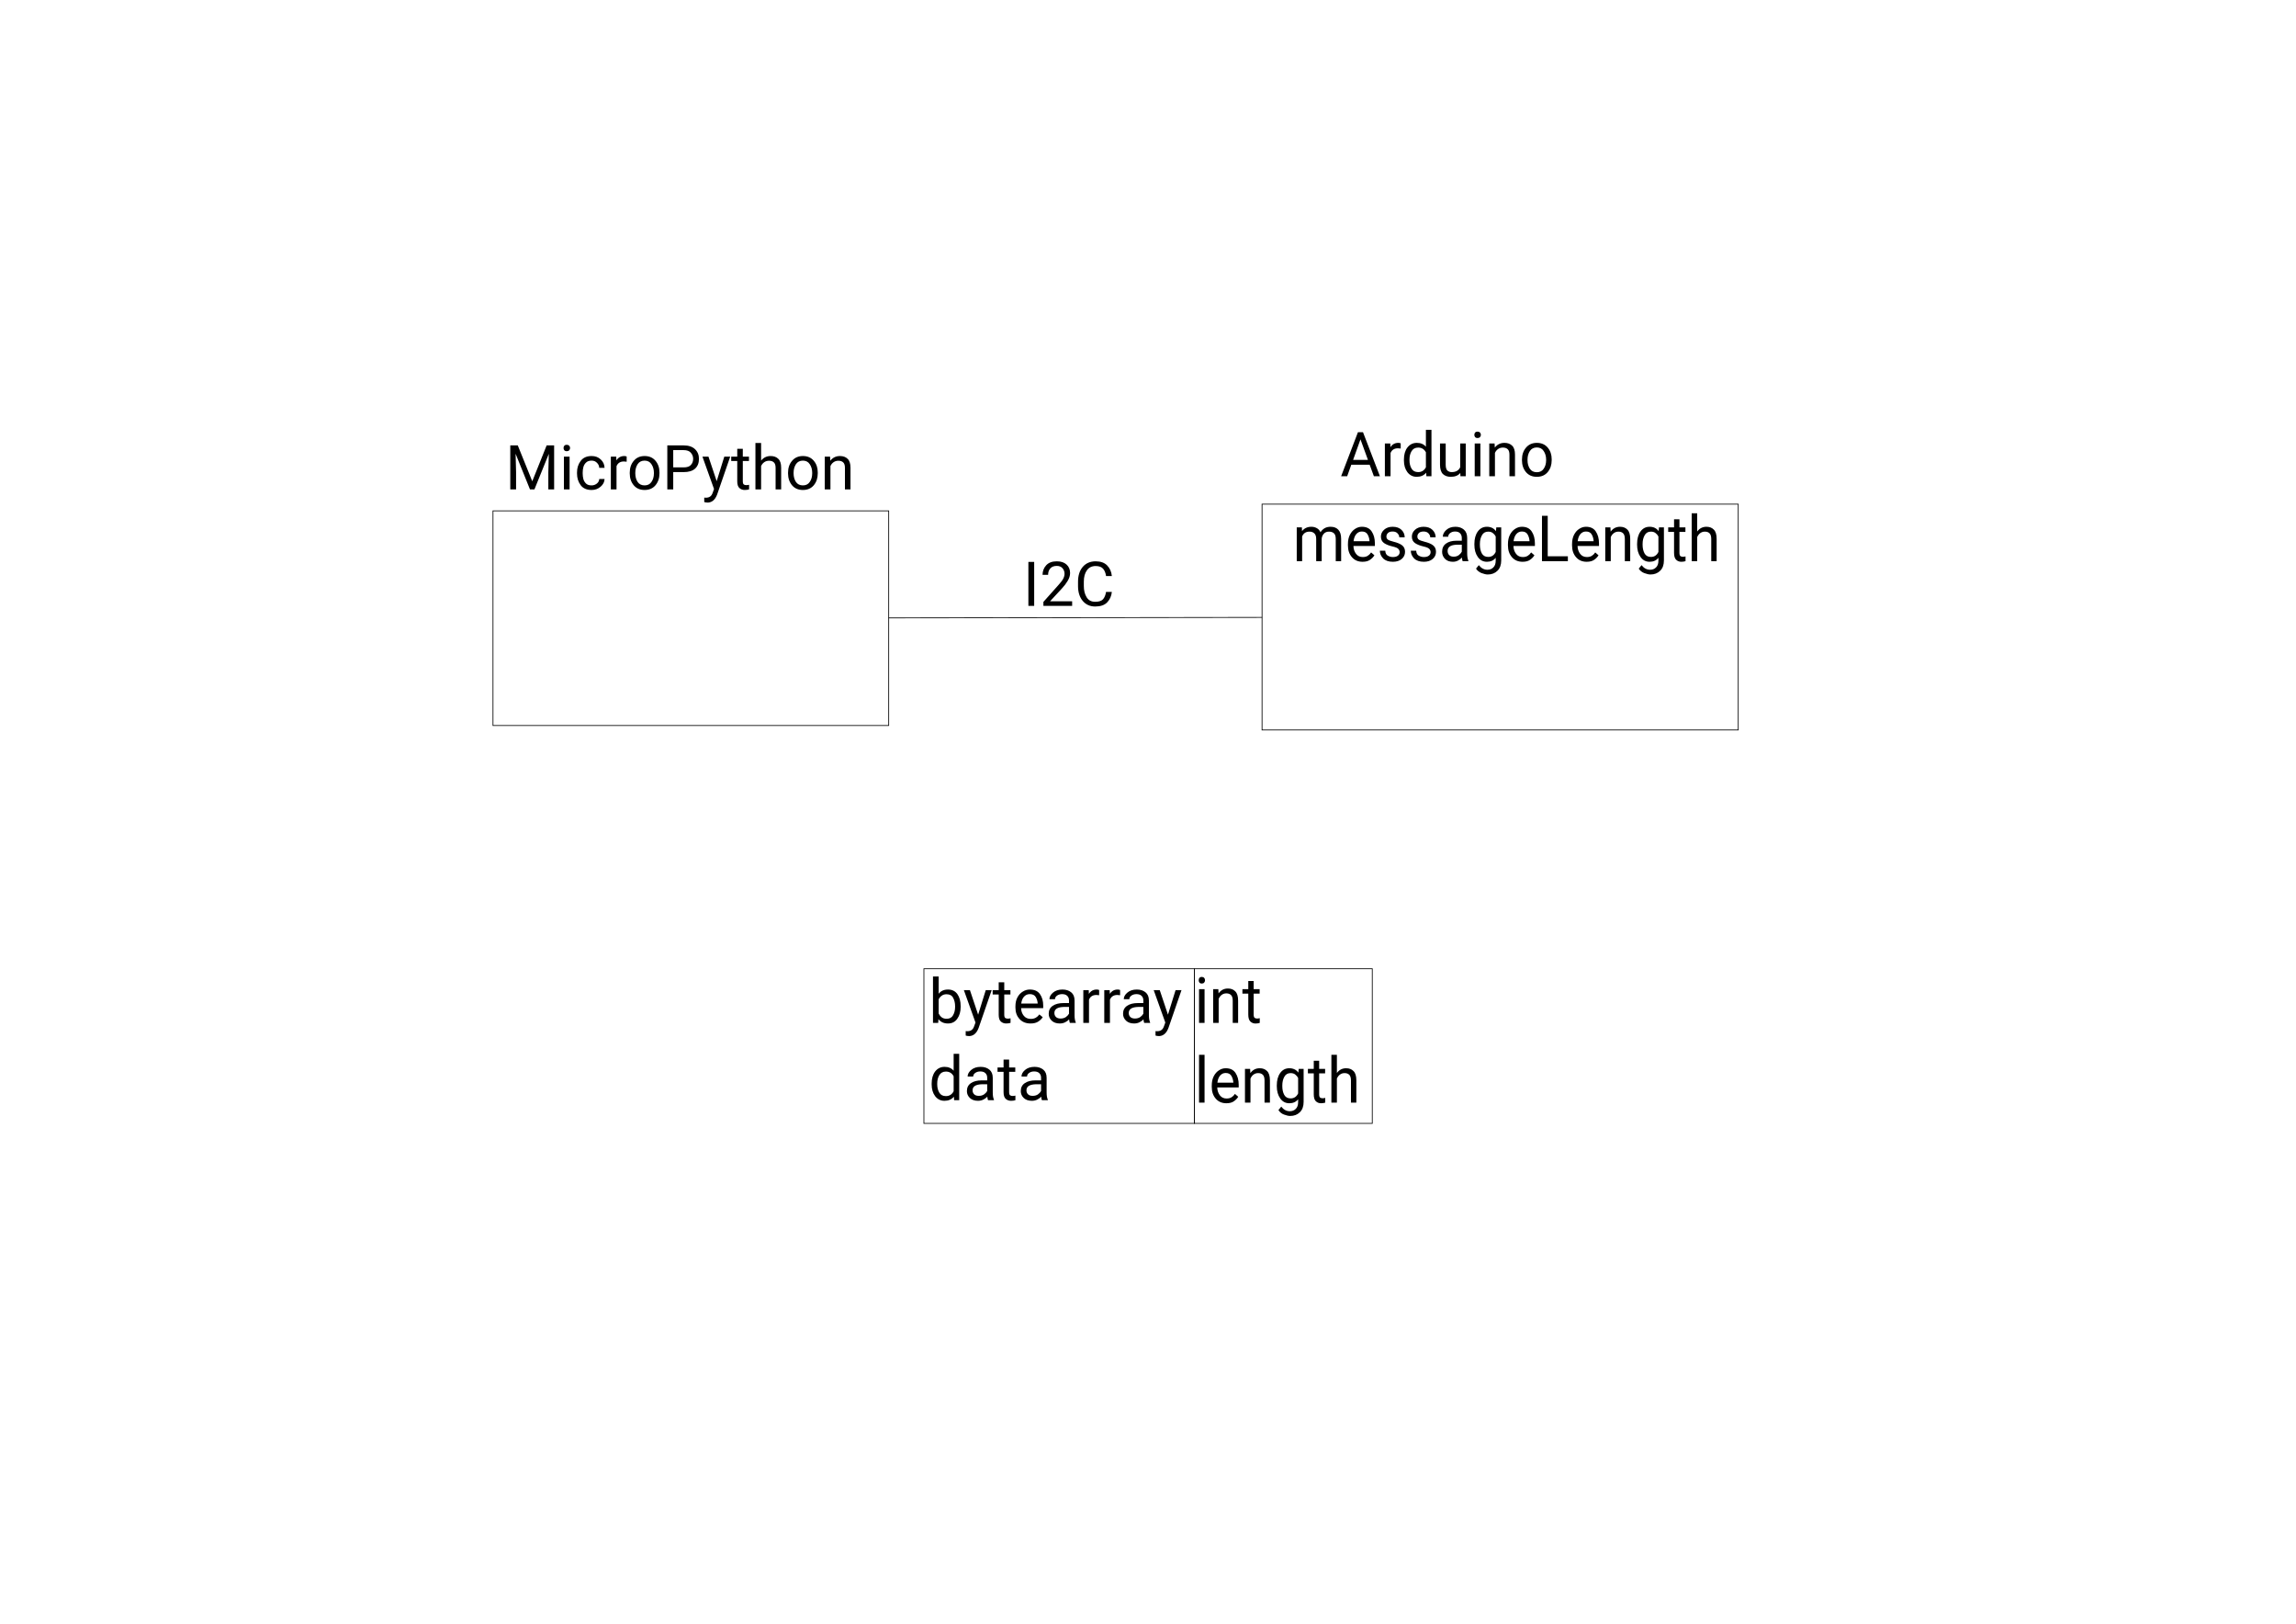
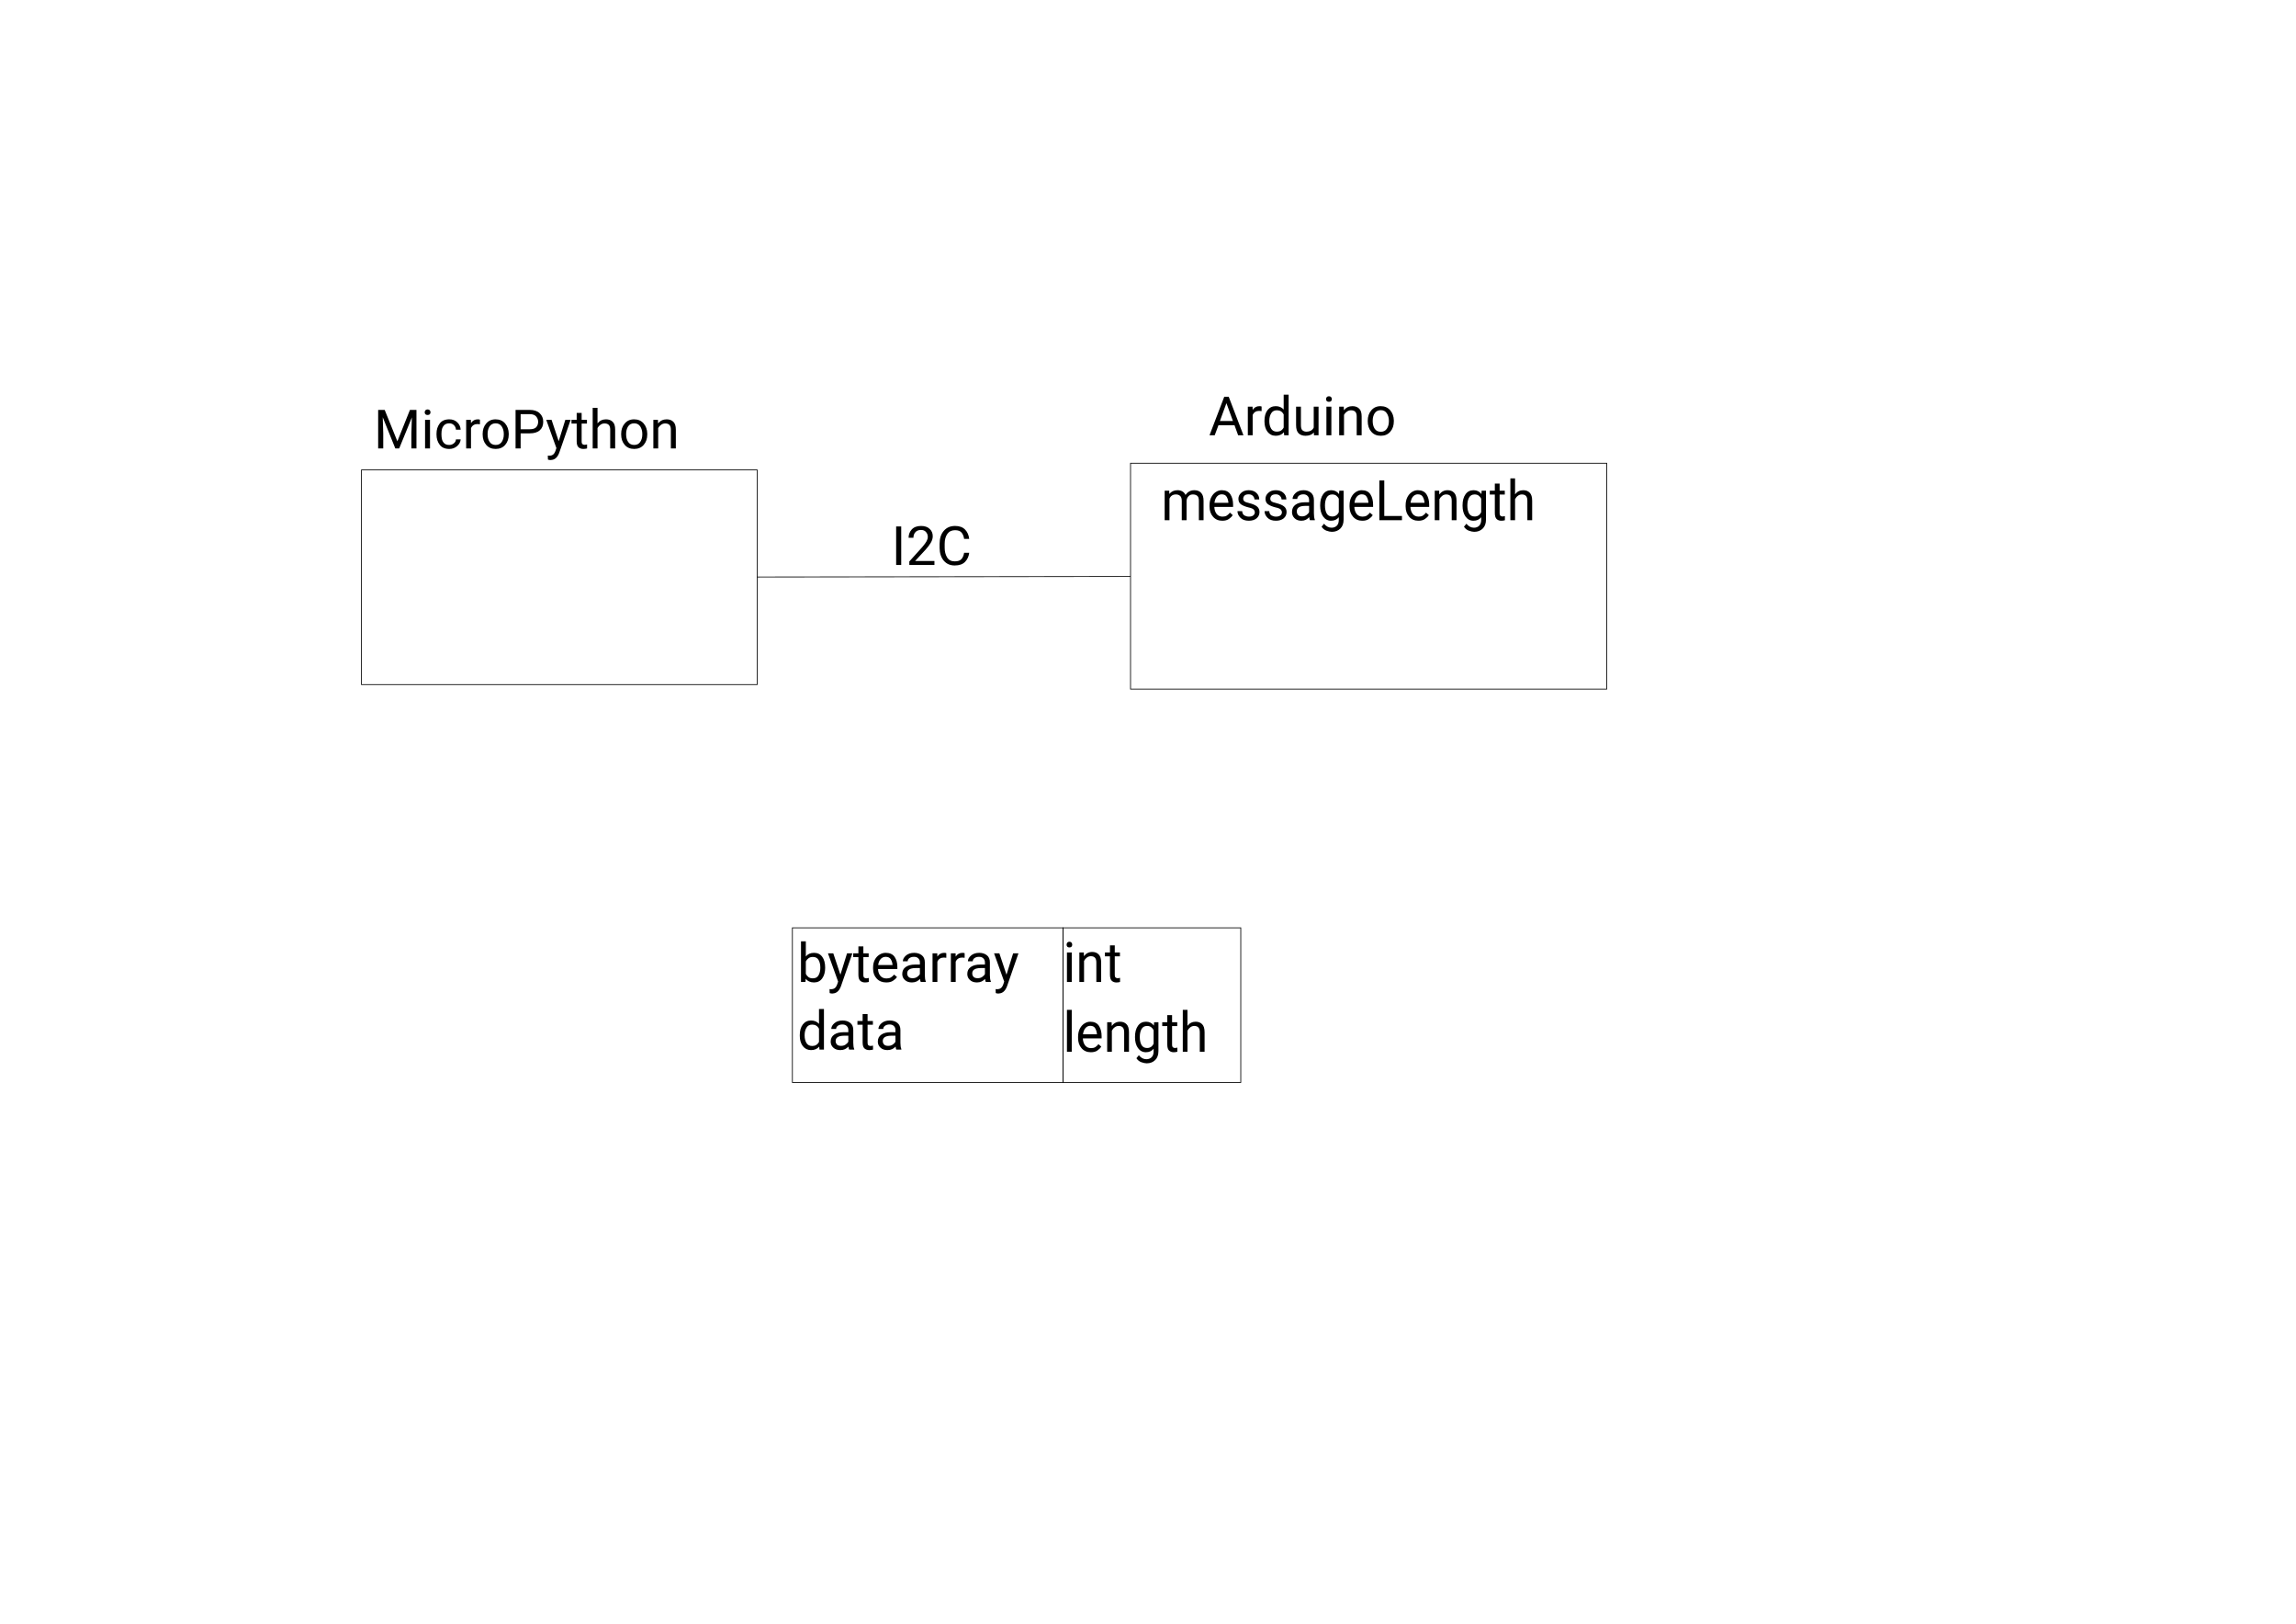
<svg xmlns="http://www.w3.org/2000/svg" width="297mm" height="210mm" viewBox="0 0 297 210" version="1.1" id="svg5">
  <defs id="defs2" />
+   <g id="layer2">
+     <rect style="font-variation-settings:normal;opacity:1;vector-effect:none;fill:none;fill-opacity:1;fill-rule:evenodd;stroke:none;stroke-width:0;stroke-linecap:butt;stroke-linejoin:miter;stroke-miterlimit:4;stroke-dasharray:none;stroke-dashoffset:0;stroke-opacity:1;-inkscape-stroke:none;stop-color:#000000;stop-opacity:1" id="rect390" width="295" height="208" x="308" y="1" />
+   </g>
  <g id="layer1">
    <rect style="fill:none;fill-opacity:1;fill-rule:evenodd;stroke:#000000;stroke-width:0;stroke-linecap:butt;stroke-linejoin:miter;stroke-miterlimit:4;stroke-dasharray:none;stroke-dashoffset:0;stroke-opacity:1;stop-color:#000000" id="rect244-0" width="51.187" height="27.762" x="353.759" y="60.778" />
    <rect style="fill:none;fill-opacity:1;fill-rule:evenodd;stroke:#000000;stroke-width:0;stroke-linecap:butt;stroke-linejoin:miter;stroke-miterlimit:4;stroke-dasharray:none;stroke-dashoffset:0;stroke-opacity:1;stop-color:#000000" id="rect244-4-6" width="35" height="20" x="409.5" y="120" />
    <rect style="fill:none;fill-opacity:1;fill-rule:evenodd;stroke:#000000;stroke-width:0;stroke-linecap:butt;stroke-linejoin:miter;stroke-miterlimit:4;stroke-dasharray:none;stroke-dashoffset:0;stroke-opacity:1;stop-color:#000000" id="rect244-4-9-2" width="23" height="20" x="444.5" y="120" />
    <rect style="fill:none;fill-opacity:1;fill-rule:evenodd;stroke:#000000;stroke-width:0;stroke-linecap:butt;stroke-linejoin:miter;stroke-miterlimit:4;stroke-dasharray:none;stroke-dashoffset:0;stroke-opacity:1;stop-color:#000000" id="rect246-2" width="61.598" height="29.208" x="453.241" y="59.911" />
-     <text xml:space="preserve" style="font-style:normal;font-variant:normal;font-weight:normal;font-stretch:normal;font-size:8px;line-height:1.25;font-family:Roboto;-inkscape-font-specification:'Roboto, Normal';font-variant-ligatures:normal;font-variant-caps:normal;font-variant-numeric:normal;font-variant-east-asian:normal;stroke-width:0.265" x="463.363" y="56.296" id="text964-2">
-       <tspan id="tspan962-9" style="font-style:normal;font-variant:normal;font-weight:normal;font-stretch:normal;font-size:8px;font-family:Roboto;-inkscape-font-specification:'Roboto, Normal';font-variant-ligatures:normal;font-variant-caps:normal;font-variant-numeric:normal;font-variant-east-asian:normal;stroke-width:0.265" x="463.363" y="56.296">Arduino</tspan>
+     <text xml:space="preserve" style="font-style:normal;font-variant:normal;font-weight:normal;font-stretch:normal;font-size:7px;line-height:1.25;font-family:Roboto;-inkscape-font-specification:'Roboto, Normal';font-variant-ligatures:normal;font-variant-caps:normal;font-variant-numeric:normal;font-variant-east-asian:normal;stroke-width:0.265" x="463.363" y="56.296" id="text964-2">
+       <tspan id="tspan962-9" style="font-style:normal;font-variant:normal;font-weight:normal;font-stretch:normal;font-size:7px;font-family:Roboto;-inkscape-font-specification:'Roboto, Normal';font-variant-ligatures:normal;font-variant-caps:normal;font-variant-numeric:normal;font-variant-east-asian:normal;stroke-width:0.265" x="463.363" y="56.296">Arduino</tspan>
    </text>
-     <text xml:space="preserve" style="font-style:normal;font-variant:normal;font-weight:normal;font-stretch:normal;font-size:8px;line-height:1.25;font-family:Roboto;-inkscape-font-specification:'Roboto, Normal';font-variant-ligatures:normal;font-variant-caps:normal;font-variant-numeric:normal;font-variant-east-asian:normal;stroke-width:0.265" x="355.34" y="58" id="text968-1">
-       <tspan id="tspan966-0" style="font-style:normal;font-variant:normal;font-weight:normal;font-stretch:normal;font-size:8px;font-family:Roboto;-inkscape-font-specification:'Roboto, Normal';font-variant-ligatures:normal;font-variant-caps:normal;font-variant-numeric:normal;font-variant-east-asian:normal;stroke-width:0.265" x="355.34" y="58">MicroPython</tspan>
+     <text xml:space="preserve" style="font-style:normal;font-variant:normal;font-weight:normal;font-stretch:normal;font-size:7px;line-height:1.25;font-family:Roboto;-inkscape-font-specification:'Roboto, Normal';font-variant-ligatures:normal;font-variant-caps:normal;font-variant-numeric:normal;font-variant-east-asian:normal;stroke-width:0.265" x="355.34" y="58" id="text968-1">
+       <tspan id="tspan966-0" style="font-style:normal;font-variant:normal;font-weight:normal;font-stretch:normal;font-size:7px;font-family:Roboto;-inkscape-font-specification:'Roboto, Normal';font-variant-ligatures:normal;font-variant-caps:normal;font-variant-numeric:normal;font-variant-east-asian:normal;stroke-width:0.265" x="355.34" y="58">MicroPython</tspan>
    </text>
    <path style="fill:none;fill-rule:evenodd;stroke:#000000;stroke-width:0;stroke-linecap:butt;stroke-linejoin:miter;stroke-dasharray:none;stroke-opacity:1" d="m 404.946,74.624 48.295,-0.067" id="path1015-6" />
-     <text xml:space="preserve" style="font-style:normal;font-variant:normal;font-weight:normal;font-stretch:normal;font-size:8px;line-height:1.25;font-family:Roboto;-inkscape-font-specification:'Roboto, Normal';font-variant-ligatures:normal;font-variant-caps:normal;font-variant-numeric:normal;font-variant-east-asian:normal;stroke-width:0.265" x="422.298" y="73.069" id="text350-3">
-       <tspan id="tspan348-4" style="font-style:normal;font-variant:normal;font-weight:normal;font-stretch:normal;font-size:8px;font-family:Roboto;-inkscape-font-specification:'Roboto, Normal';font-variant-ligatures:normal;font-variant-caps:normal;font-variant-numeric:normal;font-variant-east-asian:normal;stroke-width:0.265" x="422.298" y="73.069">I2C</tspan>
+     <text xml:space="preserve" style="font-style:normal;font-variant:normal;font-weight:normal;font-stretch:normal;font-size:7px;line-height:1.25;font-family:Roboto;-inkscape-font-specification:'Roboto, Normal';font-variant-ligatures:normal;font-variant-caps:normal;font-variant-numeric:normal;font-variant-east-asian:normal;stroke-width:0.265" x="422.298" y="73.069" id="text350-3">
+       <tspan id="tspan348-4" style="font-style:normal;font-variant:normal;font-weight:normal;font-stretch:normal;font-size:7px;font-family:Roboto;-inkscape-font-specification:'Roboto, Normal';font-variant-ligatures:normal;font-variant-caps:normal;font-variant-numeric:normal;font-variant-east-asian:normal;stroke-width:0.265" x="422.298" y="73.069">I2C</tspan>
    </text>
-     <text xml:space="preserve" style="font-style:normal;font-variant:normal;font-weight:normal;font-stretch:normal;font-size:8px;line-height:1.25;font-family:Roboto;-inkscape-font-specification:'Roboto, Normal';font-variant-ligatures:normal;font-variant-caps:normal;font-variant-numeric:normal;font-variant-east-asian:normal;stroke-width:0.265" x="410.129" y="127" id="text360-0">
-       <tspan id="tspan358-6" style="font-style:normal;font-variant:normal;font-weight:normal;font-stretch:normal;font-size:8px;font-family:Roboto;-inkscape-font-specification:'Roboto, Normal';font-variant-ligatures:normal;font-variant-caps:normal;font-variant-numeric:normal;font-variant-east-asian:normal;stroke-width:0.265" x="410.129" y="127">bytearray</tspan>
-       <tspan style="font-style:normal;font-variant:normal;font-weight:normal;font-stretch:normal;font-size:8px;font-family:Roboto;-inkscape-font-specification:'Roboto, Normal';font-variant-ligatures:normal;font-variant-caps:normal;font-variant-numeric:normal;font-variant-east-asian:normal;stroke-width:0.265" x="410.129" y="137" id="tspan412-4">data</tspan>
+     <text xml:space="preserve" style="font-style:normal;font-variant:normal;font-weight:normal;font-stretch:normal;font-size:7px;line-height:1.25;font-family:Roboto;-inkscape-font-specification:'Roboto, Normal';font-variant-ligatures:normal;font-variant-caps:normal;font-variant-numeric:normal;font-variant-east-asian:normal;stroke-width:0.265" x="410.129" y="127" id="text360-0">
+       <tspan id="tspan358-6" style="font-style:normal;font-variant:normal;font-weight:normal;font-stretch:normal;font-size:7px;font-family:Roboto;-inkscape-font-specification:'Roboto, Normal';font-variant-ligatures:normal;font-variant-caps:normal;font-variant-numeric:normal;font-variant-east-asian:normal;stroke-width:0.265" x="410.129" y="127">bytearray</tspan>
+       <tspan style="font-style:normal;font-variant:normal;font-weight:normal;font-stretch:normal;font-size:7px;font-family:Roboto;-inkscape-font-specification:'Roboto, Normal';font-variant-ligatures:normal;font-variant-caps:normal;font-variant-numeric:normal;font-variant-east-asian:normal;stroke-width:0.265" x="410.129" y="137" id="tspan412-4">data</tspan>
    </text>
-     <text xml:space="preserve" style="font-style:normal;font-variant:normal;font-weight:normal;font-stretch:normal;font-size:8px;line-height:1.25;font-family:Roboto;-inkscape-font-specification:'Roboto, Normal';font-variant-ligatures:normal;font-variant-caps:normal;font-variant-numeric:normal;font-variant-east-asian:normal;stroke-width:0.277" x="458.353" y="123.162" id="text416-1" transform="scale(0.9697761,1.031166)">
-       <tspan id="tspan414-9" style="font-style:normal;font-variant:normal;font-weight:normal;font-stretch:normal;font-size:8px;font-family:Roboto;-inkscape-font-specification:'Roboto, Normal';font-variant-ligatures:normal;font-variant-caps:normal;font-variant-numeric:normal;font-variant-east-asian:normal;stroke-width:0.277" x="458.353" y="123.162">int</tspan>
-       <tspan style="font-style:normal;font-variant:normal;font-weight:normal;font-stretch:normal;font-size:8px;font-family:Roboto;-inkscape-font-specification:'Roboto, Normal';font-variant-ligatures:normal;font-variant-caps:normal;font-variant-numeric:normal;font-variant-east-asian:normal;stroke-width:0.277" x="458.353" y="133.162" id="tspan418-4">length</tspan>
+     <text xml:space="preserve" style="font-style:normal;font-variant:normal;font-weight:normal;font-stretch:normal;font-size:7px;line-height:1.25;font-family:Roboto;-inkscape-font-specification:'Roboto, Normal';font-variant-ligatures:normal;font-variant-caps:normal;font-variant-numeric:normal;font-variant-east-asian:normal;stroke-width:0.277" x="458.353" y="123.162" id="text416-1" transform="scale(0.9697761,1.031166)">
+       <tspan id="tspan414-9" style="font-style:normal;font-variant:normal;font-weight:normal;font-stretch:normal;font-size:7px;font-family:Roboto;-inkscape-font-specification:'Roboto, Normal';font-variant-ligatures:normal;font-variant-caps:normal;font-variant-numeric:normal;font-variant-east-asian:normal;stroke-width:0.277" x="458.353" y="123.162">int</tspan>
+       <tspan style="font-style:normal;font-variant:normal;font-weight:normal;font-stretch:normal;font-size:7px;font-family:Roboto;-inkscape-font-specification:'Roboto, Normal';font-variant-ligatures:normal;font-variant-caps:normal;font-variant-numeric:normal;font-variant-east-asian:normal;stroke-width:0.277" x="458.353" y="133.162" id="tspan418-4">length</tspan>
    </text>
-     <text xml:space="preserve" style="font-style:normal;font-variant:normal;font-weight:normal;font-stretch:normal;font-size:8px;line-height:1.25;font-family:Roboto;-inkscape-font-specification:'Roboto, Normal';font-variant-ligatures:normal;font-variant-caps:normal;font-variant-numeric:normal;font-variant-east-asian:normal;stroke-width:0.277" x="471.449" y="65.25" id="text416-1-4" transform="scale(0.9697761,1.031166)">
-       <tspan style="font-style:normal;font-variant:normal;font-weight:normal;font-stretch:normal;font-size:8px;font-family:Roboto;-inkscape-font-specification:'Roboto, Normal';font-variant-ligatures:normal;font-variant-caps:normal;font-variant-numeric:normal;font-variant-east-asian:normal;stroke-width:0.277" x="471.449" y="65.25" id="tspan418-4-2">messageLength</tspan>
+     <text xml:space="preserve" style="font-style:normal;font-variant:normal;font-weight:normal;font-stretch:normal;font-size:7px;line-height:1.25;font-family:Roboto;-inkscape-font-specification:'Roboto, Normal';font-variant-ligatures:normal;font-variant-caps:normal;font-variant-numeric:normal;font-variant-east-asian:normal;stroke-width:0.277" x="471.449" y="65.25" id="text416-1-4" transform="scale(0.9697761,1.031166)">
+       <tspan style="font-style:normal;font-variant:normal;font-weight:normal;font-stretch:normal;font-size:7px;font-family:Roboto;-inkscape-font-specification:'Roboto, Normal';font-variant-ligatures:normal;font-variant-caps:normal;font-variant-numeric:normal;font-variant-east-asian:normal;stroke-width:0.277" x="471.449" y="65.25" id="tspan418-4-2">messageLength</tspan>
    </text>
-     <rect style="fill:none;fill-opacity:1;fill-rule:evenodd;stroke:#000000;stroke-width:0.1;stroke-linecap:butt;stroke-linejoin:miter;stroke-miterlimit:4;stroke-dasharray:none;stroke-dashoffset:0;stroke-opacity:1;stop-color:#000000" id="rect244-0-6" width="51.187" height="27.762" x="63.771" y="66.071" />
-     <rect style="fill:none;fill-opacity:1;fill-rule:evenodd;stroke:#000000;stroke-width:0.1;stroke-linecap:butt;stroke-linejoin:miter;stroke-miterlimit:4;stroke-dasharray:none;stroke-dashoffset:0;stroke-opacity:1;stop-color:#000000" id="rect244-4-6-3" width="35" height="20" x="119.512" y="125.293" />
-     <rect style="fill:none;fill-opacity:1;fill-rule:evenodd;stroke:#000000;stroke-width:0.1;stroke-linecap:butt;stroke-linejoin:miter;stroke-miterlimit:4;stroke-dasharray:none;stroke-dashoffset:0;stroke-opacity:1;stop-color:#000000" id="rect244-4-9-2-4" width="23" height="20" x="154.512" y="125.293" />
-     <rect style="fill:none;fill-opacity:1;fill-rule:evenodd;stroke:#000000;stroke-width:0.1;stroke-linecap:butt;stroke-linejoin:miter;stroke-miterlimit:4;stroke-dasharray:none;stroke-dashoffset:0;stroke-opacity:1;stop-color:#000000" id="rect246-2-6" width="61.598" height="29.208" x="163.253" y="65.204" />
-     <text xml:space="preserve" style="font-style:normal;font-variant:normal;font-weight:normal;font-stretch:normal;font-size:8px;line-height:1.25;font-family:Roboto;-inkscape-font-specification:'Roboto, Normal';font-variant-ligatures:normal;font-variant-caps:normal;font-variant-numeric:normal;font-variant-east-asian:normal;stroke-width:0.1;stroke-dasharray:none" x="173.375" y="61.589" id="text964-2-7">
-       <tspan id="tspan962-9-5" style="font-style:normal;font-variant:normal;font-weight:normal;font-stretch:normal;font-size:8px;font-family:Roboto;-inkscape-font-specification:'Roboto, Normal';font-variant-ligatures:normal;font-variant-caps:normal;font-variant-numeric:normal;font-variant-east-asian:normal;stroke-width:0.1;stroke-dasharray:none" x="173.375" y="61.589">Arduino</tspan>
+     <rect style="font-variation-settings:normal;fill:none;fill-opacity:1;fill-rule:evenodd;stroke:none;stroke-width:0.1;stroke-linecap:butt;stroke-linejoin:miter;stroke-miterlimit:4;stroke-dasharray:none;stroke-dashoffset:0;stroke-opacity:1;stop-color:#000000" id="rect390-8" width="295" height="208" x="1" y="1" />
+     <rect style="fill:none;fill-opacity:1;fill-rule:evenodd;stroke:#000000;stroke-width:0.1;stroke-linecap:butt;stroke-linejoin:miter;stroke-miterlimit:4;stroke-dasharray:none;stroke-dashoffset:0;stroke-opacity:1;stop-color:#000000" id="rect244-0-5" width="51.187" height="27.762" x="46.759" y="60.778" />
+     <rect style="fill:none;fill-opacity:1;fill-rule:evenodd;stroke:#000000;stroke-width:0.1;stroke-linecap:butt;stroke-linejoin:miter;stroke-miterlimit:4;stroke-dasharray:none;stroke-dashoffset:0;stroke-opacity:1;stop-color:#000000" id="rect244-4-6-1" width="35" height="20" x="102.5" y="120" />
+     <rect style="fill:none;fill-opacity:1;fill-rule:evenodd;stroke:#000000;stroke-width:0.1;stroke-linecap:butt;stroke-linejoin:miter;stroke-miterlimit:4;stroke-dasharray:none;stroke-dashoffset:0;stroke-opacity:1;stop-color:#000000" id="rect244-4-9-2-6" width="23" height="20" x="137.5" y="120" />
+     <rect style="fill:none;fill-opacity:1;fill-rule:evenodd;stroke:#000000;stroke-width:0.1;stroke-linecap:butt;stroke-linejoin:miter;stroke-miterlimit:4;stroke-dasharray:none;stroke-dashoffset:0;stroke-opacity:1;stop-color:#000000" id="rect246-2-4" width="61.598" height="29.208" x="146.241" y="59.911" />
+     <text xml:space="preserve" style="font-style:normal;font-variant:normal;font-weight:normal;font-stretch:normal;font-size:7px;line-height:1.25;font-family:Roboto;-inkscape-font-specification:'Roboto, Normal';font-variant-ligatures:normal;font-variant-caps:normal;font-variant-numeric:normal;font-variant-east-asian:normal;stroke-width:0.1;stroke-dasharray:none" x="156.363" y="56.296" id="text964-2-1">
+       <tspan id="tspan962-9-2" style="font-style:normal;font-variant:normal;font-weight:normal;font-stretch:normal;font-size:7px;font-family:Roboto;-inkscape-font-specification:'Roboto, Normal';font-variant-ligatures:normal;font-variant-caps:normal;font-variant-numeric:normal;font-variant-east-asian:normal;stroke-width:0.1;stroke-dasharray:none" x="156.363" y="56.296">Arduino</tspan>
    </text>
-     <text xml:space="preserve" style="font-style:normal;font-variant:normal;font-weight:normal;font-stretch:normal;font-size:8px;line-height:1.25;font-family:Roboto;-inkscape-font-specification:'Roboto, Normal';font-variant-ligatures:normal;font-variant-caps:normal;font-variant-numeric:normal;font-variant-east-asian:normal;stroke-width:0.1;stroke-dasharray:none" x="65.352" y="63.293" id="text968-1-6">
-       <tspan id="tspan966-0-0" style="font-style:normal;font-variant:normal;font-weight:normal;font-stretch:normal;font-size:8px;font-family:Roboto;-inkscape-font-specification:'Roboto, Normal';font-variant-ligatures:normal;font-variant-caps:normal;font-variant-numeric:normal;font-variant-east-asian:normal;stroke-width:0.1;stroke-dasharray:none" x="65.352" y="63.293">MicroPython</tspan>
+     <text xml:space="preserve" style="font-style:normal;font-variant:normal;font-weight:normal;font-stretch:normal;font-size:7px;line-height:1.25;font-family:Roboto;-inkscape-font-specification:'Roboto, Normal';font-variant-ligatures:normal;font-variant-caps:normal;font-variant-numeric:normal;font-variant-east-asian:normal;stroke-width:0.1;stroke-dasharray:none" x="48.34" y="58" id="text968-1-4">
+       <tspan id="tspan966-0-7" style="font-style:normal;font-variant:normal;font-weight:normal;font-stretch:normal;font-size:7px;font-family:Roboto;-inkscape-font-specification:'Roboto, Normal';font-variant-ligatures:normal;font-variant-caps:normal;font-variant-numeric:normal;font-variant-east-asian:normal;stroke-width:0.1;stroke-dasharray:none" x="48.34" y="58">MicroPython</tspan>
    </text>
-     <path style="fill:none;fill-rule:evenodd;stroke:#000000;stroke-width:0.1;stroke-linecap:butt;stroke-linejoin:miter;stroke-dasharray:none;stroke-opacity:1" d="m 114.958,79.917 48.295,-0.067" id="path1015-6-0" />
-     <text xml:space="preserve" style="font-style:normal;font-variant:normal;font-weight:normal;font-stretch:normal;font-size:8px;line-height:1.25;font-family:Roboto;-inkscape-font-specification:'Roboto, Normal';font-variant-ligatures:normal;font-variant-caps:normal;font-variant-numeric:normal;font-variant-east-asian:normal;stroke-width:0.1;stroke-dasharray:none" x="132.309" y="78.362" id="text350-3-5">
-       <tspan id="tspan348-4-9" style="font-style:normal;font-variant:normal;font-weight:normal;font-stretch:normal;font-size:8px;font-family:Roboto;-inkscape-font-specification:'Roboto, Normal';font-variant-ligatures:normal;font-variant-caps:normal;font-variant-numeric:normal;font-variant-east-asian:normal;stroke-width:0.1;stroke-dasharray:none" x="132.309" y="78.362">I2C</tspan>
+     <path style="fill:none;fill-rule:evenodd;stroke:#000000;stroke-width:0.1;stroke-linecap:butt;stroke-linejoin:miter;stroke-dasharray:none;stroke-opacity:1" d="M 97.946,74.624 146.241,74.558" id="path1015-6-7" />
+     <text xml:space="preserve" style="font-style:normal;font-variant:normal;font-weight:normal;font-stretch:normal;font-size:7px;line-height:1.25;font-family:Roboto;-inkscape-font-specification:'Roboto, Normal';font-variant-ligatures:normal;font-variant-caps:normal;font-variant-numeric:normal;font-variant-east-asian:normal;stroke-width:0.1;stroke-dasharray:none" x="115.298" y="73.069" id="text350-3-9">
+       <tspan id="tspan348-4-5" style="font-style:normal;font-variant:normal;font-weight:normal;font-stretch:normal;font-size:7px;font-family:Roboto;-inkscape-font-specification:'Roboto, Normal';font-variant-ligatures:normal;font-variant-caps:normal;font-variant-numeric:normal;font-variant-east-asian:normal;stroke-width:0.1;stroke-dasharray:none" x="115.298" y="73.069">I2C</tspan>
    </text>
-     <text xml:space="preserve" style="font-style:normal;font-variant:normal;font-weight:normal;font-stretch:normal;font-size:8px;line-height:1.25;font-family:Roboto;-inkscape-font-specification:'Roboto, Normal';font-variant-ligatures:normal;font-variant-caps:normal;font-variant-numeric:normal;font-variant-east-asian:normal;stroke-width:0.1;stroke-dasharray:none" x="120.141" y="132.293" id="text360-0-5">
-       <tspan id="tspan358-6-3" style="font-style:normal;font-variant:normal;font-weight:normal;font-stretch:normal;font-size:8px;font-family:Roboto;-inkscape-font-specification:'Roboto, Normal';font-variant-ligatures:normal;font-variant-caps:normal;font-variant-numeric:normal;font-variant-east-asian:normal;stroke-width:0.1;stroke-dasharray:none" x="120.141" y="132.293">bytearray</tspan>
-       <tspan style="font-style:normal;font-variant:normal;font-weight:normal;font-stretch:normal;font-size:8px;font-family:Roboto;-inkscape-font-specification:'Roboto, Normal';font-variant-ligatures:normal;font-variant-caps:normal;font-variant-numeric:normal;font-variant-east-asian:normal;stroke-width:0.1;stroke-dasharray:none" x="120.141" y="142.293" id="tspan412-4-9">data</tspan>
+     <text xml:space="preserve" style="font-style:normal;font-variant:normal;font-weight:normal;font-stretch:normal;font-size:7px;line-height:1.25;font-family:Roboto;-inkscape-font-specification:'Roboto, Normal';font-variant-ligatures:normal;font-variant-caps:normal;font-variant-numeric:normal;font-variant-east-asian:normal;stroke-width:0.1;stroke-dasharray:none" x="103.129" y="127" id="text360-0-5">
+       <tspan id="tspan358-6-9" style="font-style:normal;font-variant:normal;font-weight:normal;font-stretch:normal;font-size:7px;font-family:Roboto;-inkscape-font-specification:'Roboto, Normal';font-variant-ligatures:normal;font-variant-caps:normal;font-variant-numeric:normal;font-variant-east-asian:normal;stroke-width:0.1;stroke-dasharray:none" x="103.129" y="127">bytearray</tspan>
+       <tspan style="font-style:normal;font-variant:normal;font-weight:normal;font-stretch:normal;font-size:7px;font-family:Roboto;-inkscape-font-specification:'Roboto, Normal';font-variant-ligatures:normal;font-variant-caps:normal;font-variant-numeric:normal;font-variant-east-asian:normal;stroke-width:0.1;stroke-dasharray:none" x="103.129" y="135.75" id="tspan412-4-1">data</tspan>
    </text>
-     <text xml:space="preserve" style="font-style:normal;font-variant:normal;font-weight:normal;font-stretch:normal;font-size:8px;line-height:1.25;font-family:Roboto;-inkscape-font-specification:'Roboto, Normal';font-variant-ligatures:normal;font-variant-caps:normal;font-variant-numeric:normal;font-variant-east-asian:normal;stroke-width:0.1;stroke-dasharray:none" x="159.327" y="128.295" id="text416-1-2" transform="scale(0.9697761,1.031166)">
-       <tspan id="tspan414-9-2" style="font-style:normal;font-variant:normal;font-weight:normal;font-stretch:normal;font-size:8px;font-family:Roboto;-inkscape-font-specification:'Roboto, Normal';font-variant-ligatures:normal;font-variant-caps:normal;font-variant-numeric:normal;font-variant-east-asian:normal;stroke-width:0.1;stroke-dasharray:none" x="159.327" y="128.295">int</tspan>
-       <tspan style="font-style:normal;font-variant:normal;font-weight:normal;font-stretch:normal;font-size:8px;font-family:Roboto;-inkscape-font-specification:'Roboto, Normal';font-variant-ligatures:normal;font-variant-caps:normal;font-variant-numeric:normal;font-variant-east-asian:normal;stroke-width:0.1;stroke-dasharray:none" x="159.327" y="138.295" id="tspan418-4-7">length</tspan>
+     <text xml:space="preserve" style="font-style:normal;font-variant:normal;font-weight:normal;font-stretch:normal;font-size:7px;line-height:1.25;font-family:Roboto;-inkscape-font-specification:'Roboto, Normal';font-variant-ligatures:normal;font-variant-caps:normal;font-variant-numeric:normal;font-variant-east-asian:normal;stroke-width:0.1;stroke-dasharray:none" x="141.785" y="123.162" id="text416-1-5" transform="scale(0.9697761,1.031166)">
+       <tspan id="tspan414-9-5" style="font-style:normal;font-variant:normal;font-weight:normal;font-stretch:normal;font-size:7px;font-family:Roboto;-inkscape-font-specification:'Roboto, Normal';font-variant-ligatures:normal;font-variant-caps:normal;font-variant-numeric:normal;font-variant-east-asian:normal;stroke-width:0.1;stroke-dasharray:none" x="141.785" y="123.162">int</tspan>
+       <tspan style="font-style:normal;font-variant:normal;font-weight:normal;font-stretch:normal;font-size:7px;font-family:Roboto;-inkscape-font-specification:'Roboto, Normal';font-variant-ligatures:normal;font-variant-caps:normal;font-variant-numeric:normal;font-variant-east-asian:normal;stroke-width:0.1;stroke-dasharray:none" x="141.785" y="131.912" id="tspan418-4-9">length</tspan>
    </text>
-     <text xml:space="preserve" style="font-style:normal;font-variant:normal;font-weight:normal;font-stretch:normal;font-size:8px;line-height:1.25;font-family:Roboto;-inkscape-font-specification:'Roboto, Normal';font-variant-ligatures:normal;font-variant-caps:normal;font-variant-numeric:normal;font-variant-east-asian:normal;stroke-width:0.1;stroke-dasharray:none" x="172.423" y="70.383" id="text416-1-4-5" transform="scale(0.9697761,1.031166)">
-       <tspan style="font-style:normal;font-variant:normal;font-weight:normal;font-stretch:normal;font-size:8px;font-family:Roboto;-inkscape-font-specification:'Roboto, Normal';font-variant-ligatures:normal;font-variant-caps:normal;font-variant-numeric:normal;font-variant-east-asian:normal;stroke-width:0.1;stroke-dasharray:none" x="172.423" y="70.383" id="tspan418-4-2-9">messageLength</tspan>
+     <text xml:space="preserve" style="font-style:normal;font-variant:normal;font-weight:normal;font-stretch:normal;font-size:7px;line-height:1.25;font-family:Roboto;-inkscape-font-specification:'Roboto, Normal';font-variant-ligatures:normal;font-variant-caps:normal;font-variant-numeric:normal;font-variant-east-asian:normal;stroke-width:0.1;stroke-dasharray:none" x="154.881" y="65.25" id="text416-1-4-8" transform="scale(0.9697761,1.031166)">
+       <tspan style="font-style:normal;font-variant:normal;font-weight:normal;font-stretch:normal;font-size:7px;font-family:Roboto;-inkscape-font-specification:'Roboto, Normal';font-variant-ligatures:normal;font-variant-caps:normal;font-variant-numeric:normal;font-variant-east-asian:normal;stroke-width:0.1;stroke-dasharray:none" x="154.881" y="65.25" id="tspan418-4-2-2">messageLength</tspan>
    </text>
  </g>
</svg>
